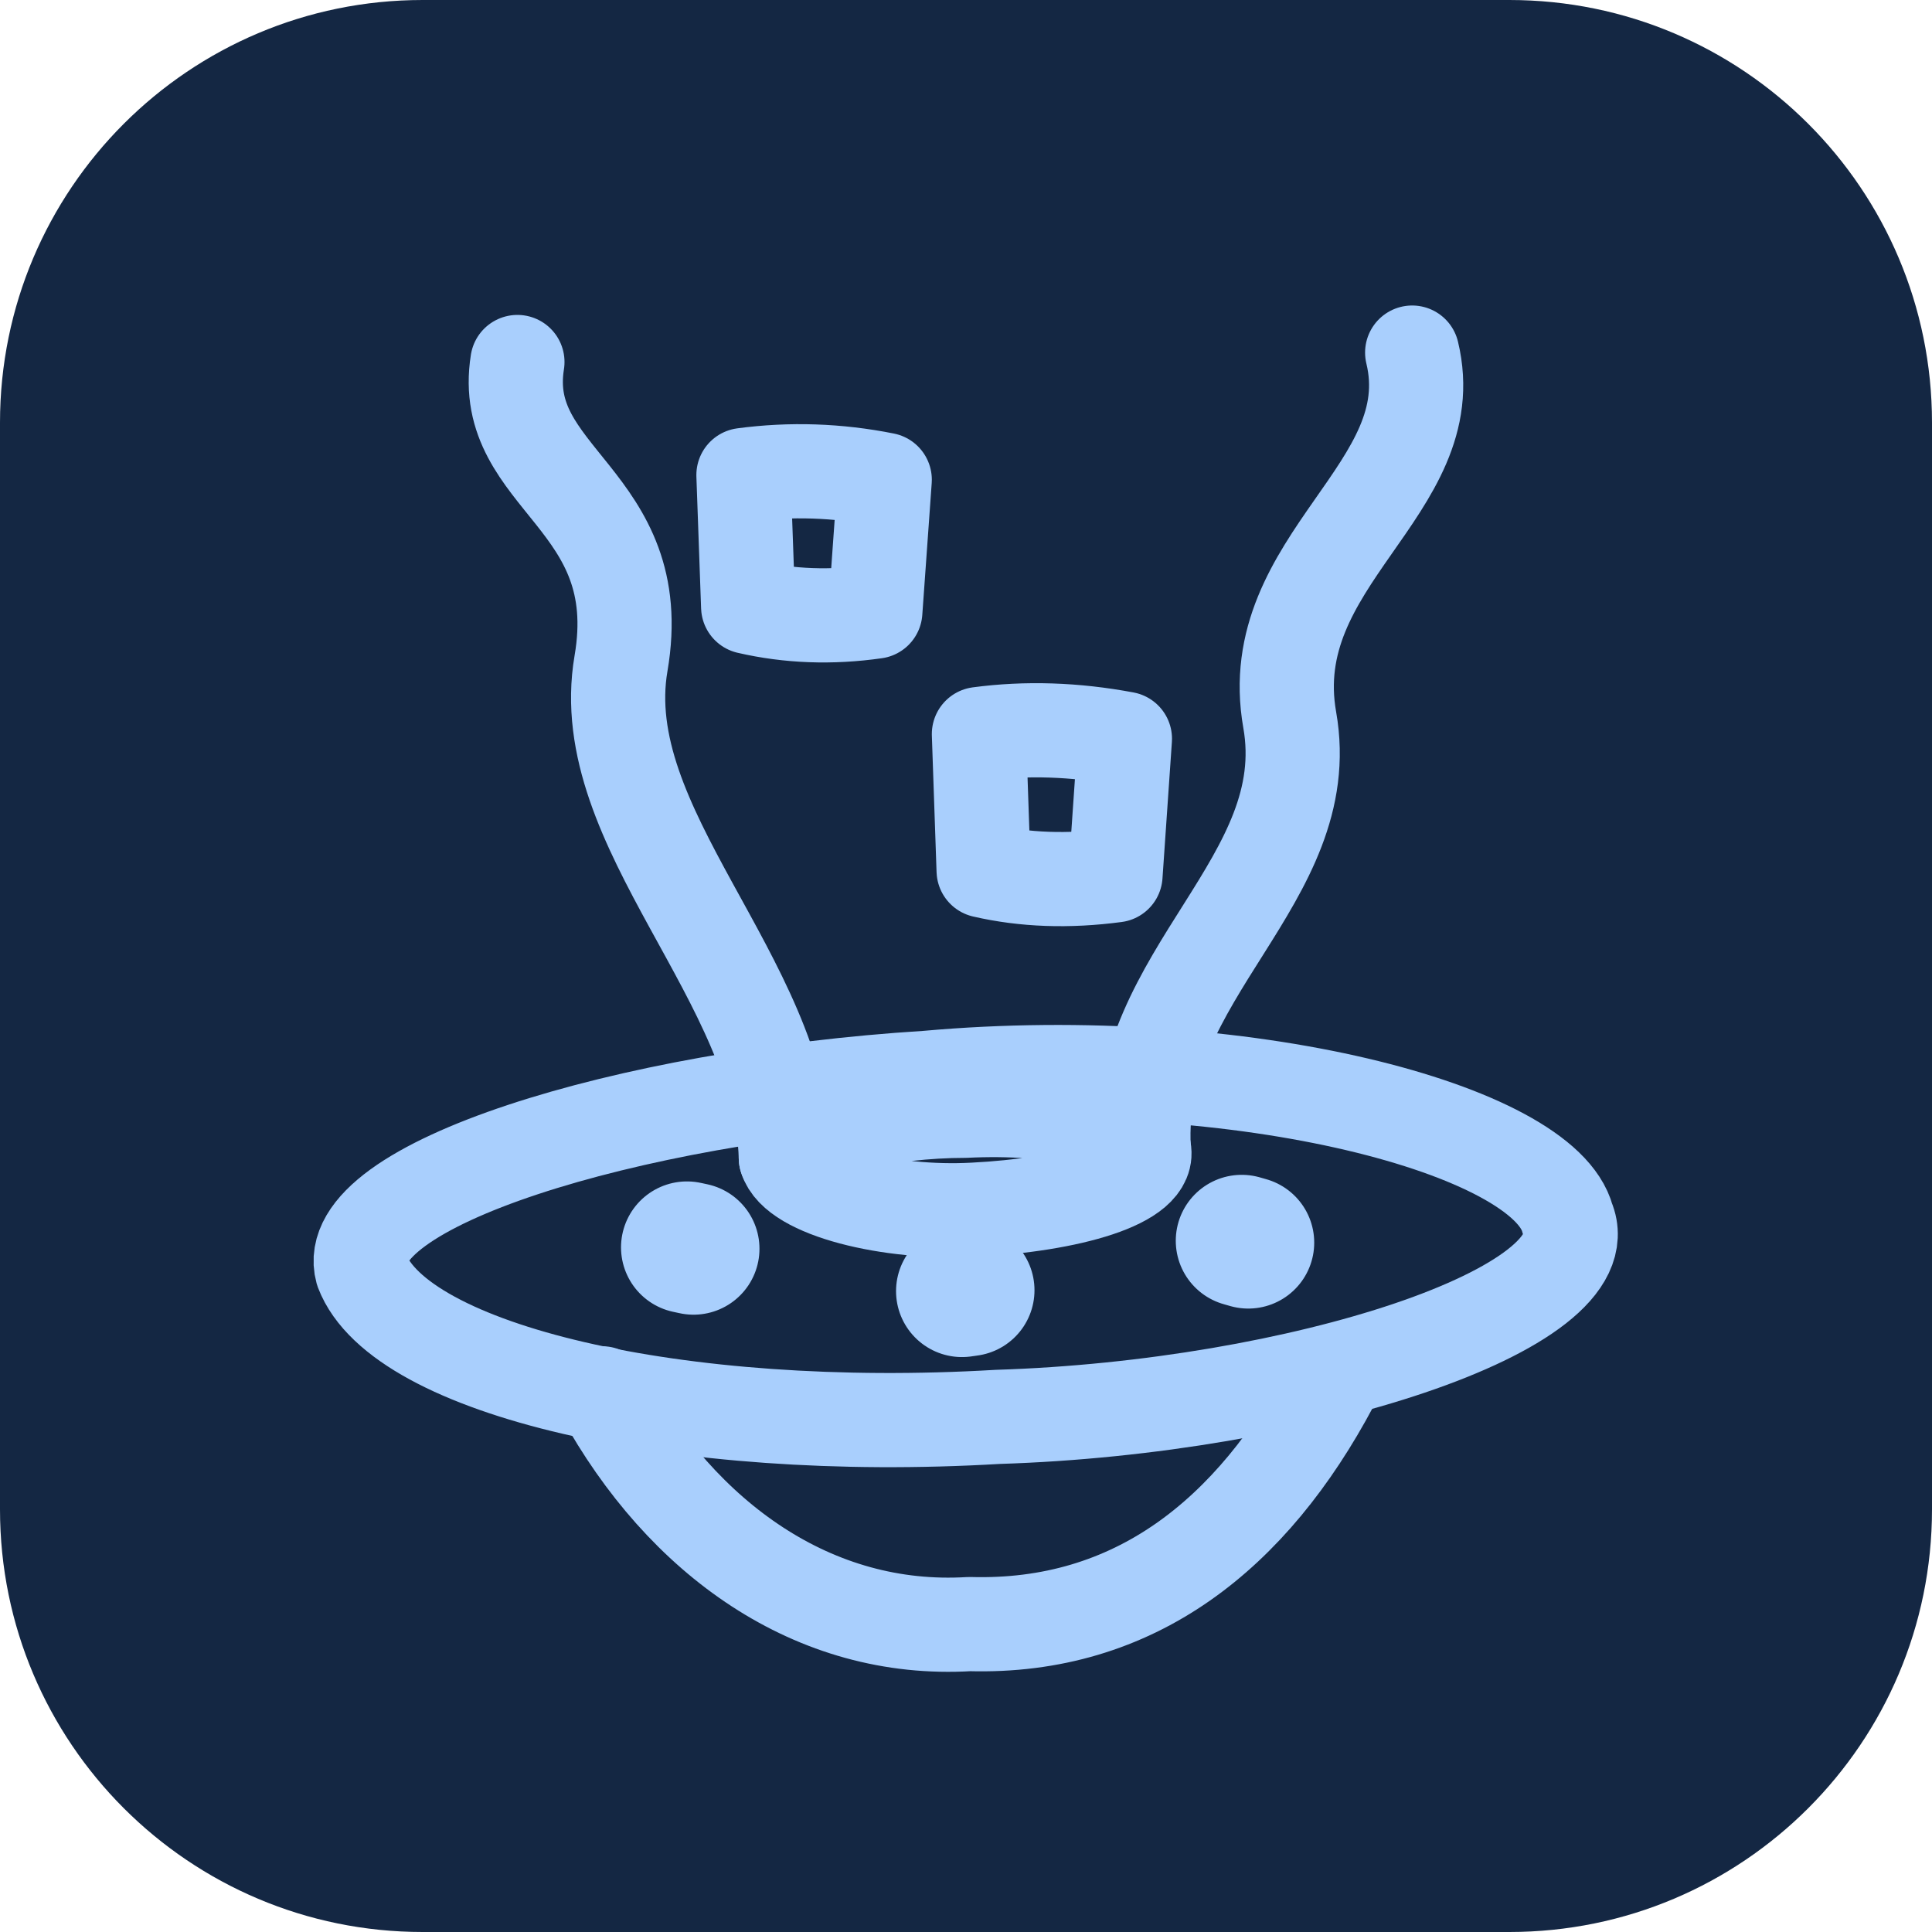
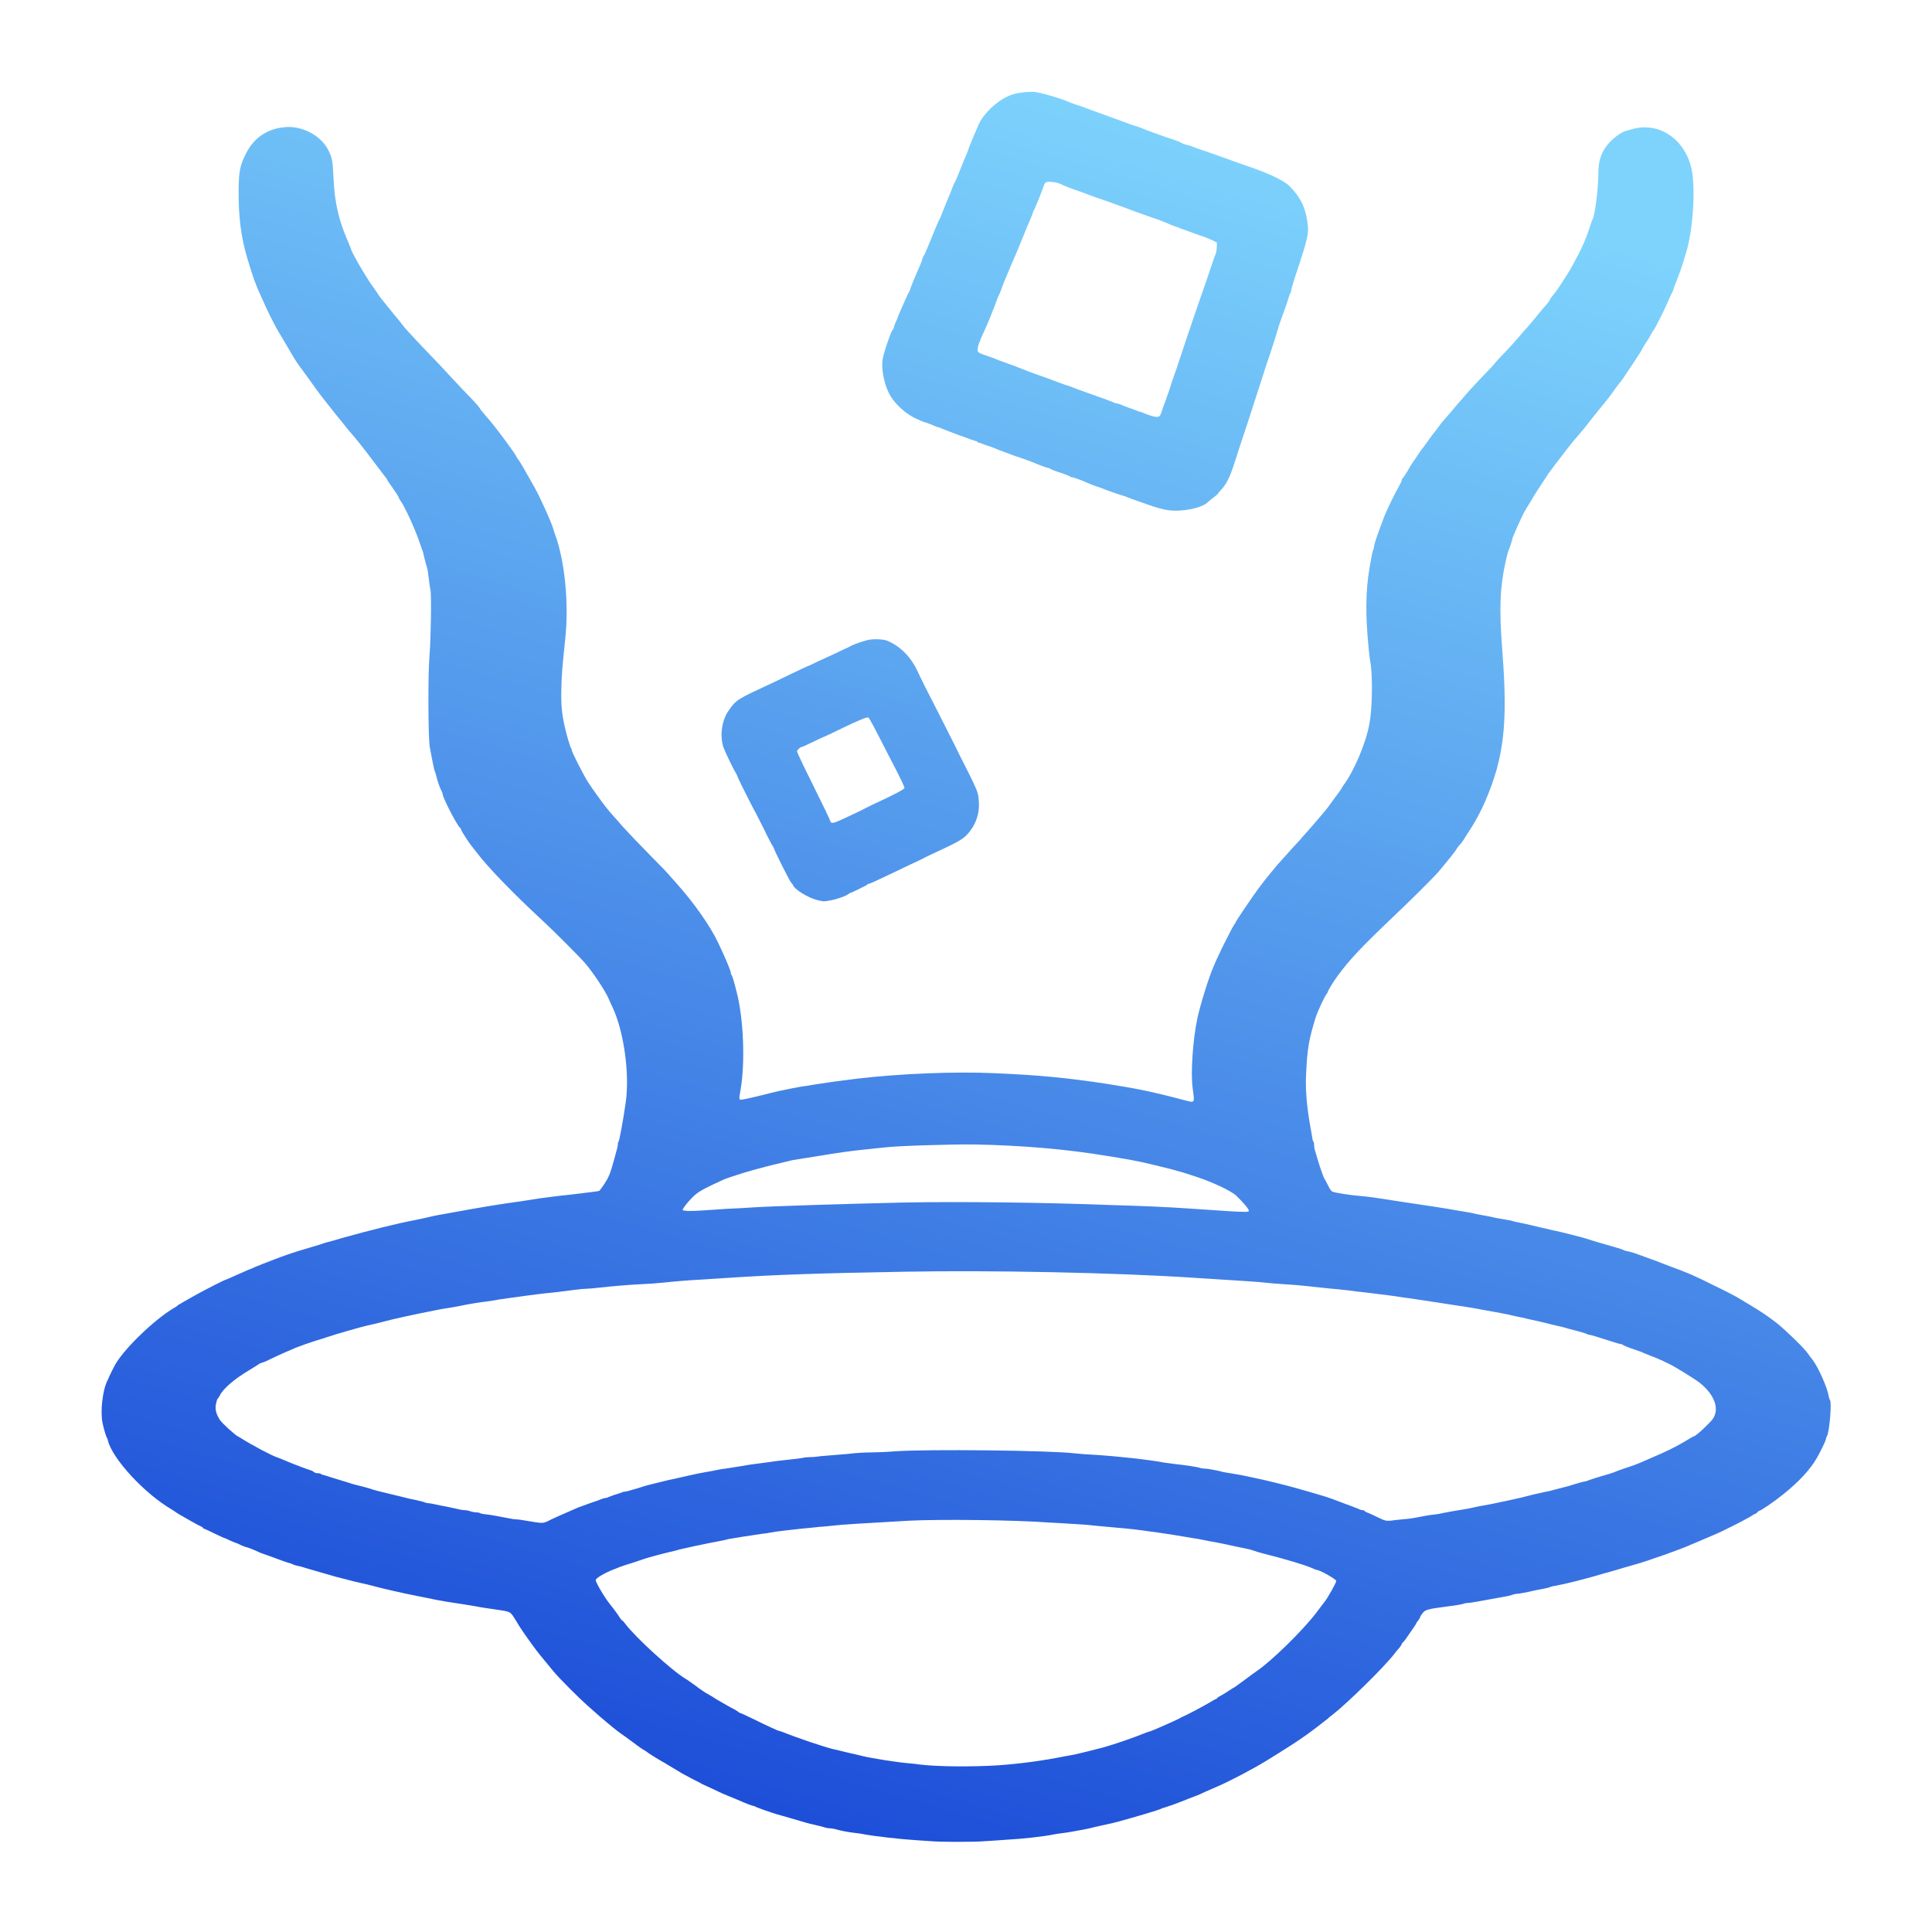
- <svg xmlns="http://www.w3.org/2000/svg" viewBox="0 0 32 32">
-   <rect width="32" height="32" rx="7" fill="#142743" />
-   <g transform="translate(3.5 3.5) scale(0.78)" fill="none" stroke="#a9cffd" stroke-width="2" stroke-linecap="round" stroke-linejoin="round">
-     <path d="M12.2 20.1C12.1 16.3 8.1 13.1 8.7 9.6S6.1 5.7 6.5 3.2M19.8 19.9C19.6 16.2 23.5 14.2 22.9 10.8S26.2 5.9 25.5 3" />
-     <path d="M11.3 5.6Q12.8 5.4 14.3 5.7L14.1 8.5Q12.7 8.7 11.4 8.4ZM16.3 11.1Q17.8 10.9 19.4 11.2L19.2 14.1Q17.7 14.3 16.4 14Z" />
-     <path d="M3.2 22.5C2.7 20.7 8.8 18.8 15.2 18.4C21.9 17.8 28.3 19.5 28.8 21.4C29.6 23.3 23.1 25.4 16.7 25.6C9.9 26 4 24.6 3.2 22.5Z" />
-     <path d="M8.3 25.1C10 28.2 12.8 30.2 16.1 30C19.6 30.1 22.1 28.1 23.8 24.9" />
-     <path d="M12.2 20.1C12.4 19.5 14.4 19.1 16 19.1C18 19 19.5 19.4 19.8 19.9C20 20.6 18.2 21.1 16.2 21.2C14.4 21.3 12.4 20.8 12.2 20.1Z" />
-     <path d="m10.1 22 .14 .03m5.7 .9 .14-.02m5.8-1.05 .14 .04" stroke-width="2.8" />
-   </g>
+ <svg xmlns="http://www.w3.org/2000/svg" viewBox="208 209 838 838" width="512" height="512">
+   <defs>
+     <linearGradient id="g" gradientUnits="userSpaceOnUse" x1="520" y1="992" x2="733" y2="264">
+       <stop offset="0" stop-color="#1d4ed8" />
+       <stop offset="1" stop-color="#7dd3fc" />
+     </linearGradient>
+   </defs>
+   <path fill="url(#g)" fill-rule="evenodd" d="M611.7 1007.6C610.3 1007.5 607.6 1007.3 605.7 1007.2C599.1 1006.8 587.3 1005.5 582.7 1004.6C581.7 1004.4 579.9 1004.1 578.6 1004.0C575.9 1003.7 571.8 1002.9 570.0 1002.3C569.4 1002.2 568.4 1002.0 567.8 1002.0C567.2 1002.0 566.1 1001.8 565.3 1001.5C564.5 1001.3 562.7 1000.8 561.3 1000.5C558.6 999.9 557.9 999.7 550.8 997.6C548.3 996.9 545.7 996.1 545.2 996.0C543.3 995.5 535.6 992.8 535.4 992.5C535.3 992.4 535.0 992.3 534.8 992.3C534.4 992.3 531.9 991.4 527.8 989.6C527.5 989.5 525.7 988.7 523.9 988.0C522.1 987.2 520.3 986.5 520.0 986.3C519.7 986.2 518.0 985.3 516.2 984.5C514.3 983.7 512.6 982.8 512.3 982.7C512.1 982.5 510.3 981.6 508.3 980.6C506.4 979.6 504.5 978.6 504.0 978.3C503.5 978.0 500.2 976.0 496.5 973.8C492.8 971.7 489.3 969.5 488.6 968.9C488.0 968.4 487.3 968.0 487.2 968.0C487.0 968.0 483.5 965.5 479.4 962.4C478.2 961.6 476.6 960.4 475.9 959.9C474.3 958.7 467.7 953.2 466.0 951.6C465.3 951.0 463.8 949.6 462.5 948.5C459.1 945.5 451.0 937.4 448.2 934.1C442.4 927.1 441.5 926.0 439.8 923.7C435.7 918.1 433.7 915.2 431.7 911.8C429.2 907.8 429.8 908.1 422.2 907.0C419.4 906.6 416.0 906.1 414.7 905.8C411.9 905.3 408.1 904.7 401.5 903.7C399.1 903.3 395.4 902.6 393.2 902.1C391.0 901.7 386.8 900.8 383.8 900.2C380.9 899.6 376.3 898.5 373.7 897.9C371.0 897.2 368.2 896.5 367.5 896.3C366.8 896.2 364.2 895.5 361.8 895.0C359.4 894.4 355.9 893.5 354.0 893.0C350.4 892.0 350.1 891.9 345.3 890.5C343.8 890.1 341.6 889.4 340.5 889.1C339.4 888.7 337.9 888.3 337.2 888.2C336.5 888.1 335.7 887.8 335.4 887.7C335.1 887.5 334.1 887.1 333.2 886.9C332.2 886.6 329.6 885.7 327.3 884.8C325.0 884.0 322.6 883.1 322.0 882.9C321.4 882.7 320.5 882.4 320.0 882.1C318.8 881.5 315.1 880.0 314.6 880.0C314.4 880.0 313.4 879.6 312.5 879.2C311.6 878.7 310.7 878.3 310.5 878.3C310.4 878.3 309.1 877.8 307.8 877.2C306.4 876.5 305.2 876.0 305.0 876.0C304.9 876.0 303.0 875.1 300.7 874.0C298.5 872.9 296.5 872.0 296.4 872.0C296.2 872.0 296.0 871.9 296.0 871.7C296.0 871.5 295.7 871.3 295.4 871.2C294.5 870.9 288.0 867.2 285.3 865.6C284.1 864.8 282.9 864.0 282.6 863.8C270.7 856.9 256.7 841.7 254.8 833.8C254.7 833.3 254.5 832.7 254.3 832.5C254.0 832.0 253.1 829.1 252.5 826.3C251.4 821.3 252.5 811.9 254.6 807.8C254.8 807.4 255.2 806.6 255.5 805.8C256.1 804.5 257.1 802.5 257.8 801.2C261.6 794.2 275.0 781.3 283.5 776.3C284.3 775.9 284.9 775.4 285.0 775.3C285.1 775.1 285.8 774.7 286.6 774.3C287.3 773.8 290.1 772.3 292.7 770.8C297.2 768.3 305.6 764.0 306.1 764.0C306.2 764.0 307.6 763.4 309.1 762.7C310.7 762.0 312.9 761.0 314.1 760.5C315.2 760.0 316.6 759.4 317.2 759.2C318.1 758.7 325.2 755.9 329.8 754.2C331.1 753.7 334.6 752.5 337.5 751.6C340.4 750.7 344.5 749.5 346.5 748.9C348.5 748.2 350.5 747.6 350.8 747.6C351.2 747.5 353.7 746.8 356.3 746.0C368.6 742.6 379.2 739.9 388.0 738.2C390.1 737.8 392.8 737.2 394.0 736.9C395.3 736.6 397.1 736.2 398.2 736.0C399.3 735.8 401.8 735.4 403.8 735.0C416.9 732.6 424.1 731.4 434.3 730.0C435.5 729.8 439.0 729.3 442.0 728.8C445.0 728.4 450.9 727.6 455.2 727.2C464.3 726.1 467.7 725.7 468.0 725.5C468.1 725.4 469.1 724.1 470.1 722.6C472.0 719.7 472.7 718.1 474.3 712.2C474.5 711.4 475.0 709.8 475.3 708.5C475.7 707.3 476.0 705.8 476.0 705.3C476.0 704.8 476.1 704.3 476.3 704.2C476.6 704.0 478.3 695.0 479.4 687.2C481.2 674.9 478.6 656.2 473.6 645.7C473.0 644.5 472.3 642.9 472.0 642.2C470.8 639.2 465.2 630.7 461.8 626.8C459.1 623.7 447.8 612.4 442.8 607.8C430.7 596.6 419.7 585.3 414.8 578.8C413.7 577.4 412.7 576.1 412.6 576.0C412.1 575.6 408.0 569.3 408.0 568.9C408.0 568.6 407.8 568.2 407.5 568.0C406.2 567.0 400.0 554.9 400.0 553.5C400.0 553.2 399.8 552.5 399.5 552.1C398.8 550.7 397.7 547.7 397.3 545.8C397.1 544.9 396.8 543.9 396.6 543.6C396.3 543.0 395.3 537.9 394.4 533.0C393.7 528.7 393.6 501.0 394.3 493.2C394.9 486.2 395.2 466.8 394.7 464.9C394.5 464.1 394.2 461.9 394.0 460.1C393.8 458.3 393.5 456.4 393.4 455.8C392.7 453.6 392.1 451.1 391.8 449.9C391.7 449.2 391.5 448.3 391.3 448.0C391.2 447.7 390.6 446.1 390.0 444.3C388.0 438.3 383.4 428.4 381.6 426.0C381.3 425.6 381.0 425.1 381.0 424.9C381.0 424.6 379.8 422.7 377.1 418.9C376.5 418.1 376.0 417.3 376.0 417.2C376.0 417.0 375.4 416.2 374.6 415.2C373.9 414.3 371.8 411.5 369.9 409.0C366.2 404.0 362.0 398.8 360.4 397.0C359.8 396.4 358.7 395.0 357.9 394.0C357.1 393.0 356.4 392.1 356.3 392.0C356.1 391.8 350.3 384.6 347.6 381.1C346.5 379.7 344.1 376.4 342.2 373.7C340.3 371.0 338.2 368.2 337.6 367.4C337.0 366.6 336.1 365.2 335.6 364.4C334.9 363.1 329.6 354.2 328.7 352.7C327.7 351.1 324.8 345.4 323.6 342.8C322.9 341.2 321.8 338.8 321.2 337.5C319.1 333.1 317.5 328.6 315.2 320.8C312.5 311.6 311.4 302.8 311.5 291.2C311.6 283.2 312.1 280.7 314.8 275.4C318.3 268.5 324.3 264.6 332.3 264.1C339.7 263.7 347.7 268.2 350.6 274.5C352.1 277.6 352.3 278.7 352.7 287.0C353.2 296.9 354.9 304.4 358.7 313.2C359.6 315.2 360.3 317.1 360.3 317.2C360.3 317.7 362.5 321.7 364.9 325.8C368.2 331.2 368.2 331.2 370.2 334.0C371.1 335.3 372.1 336.7 372.3 337.1C372.8 337.9 374.4 339.8 379.0 345.5C380.4 347.1 381.9 349.0 382.4 349.7C382.9 350.3 383.7 351.4 384.3 352.0C386.0 353.9 391.7 360.0 393.0 361.3C396.5 364.9 400.1 368.7 404.5 373.5C407.2 376.4 410.8 380.2 412.5 381.9C414.1 383.6 415.7 385.4 416.0 385.9C416.2 386.4 417.5 388.0 418.8 389.5C420.8 391.7 423.6 395.2 427.7 400.8C429.7 403.5 432.0 406.8 432.0 407.1C432.0 407.2 432.4 407.9 433.0 408.6C433.8 409.7 434.8 411.4 439.8 420.3C442.1 424.3 447.4 436.0 448.0 438.5C448.2 439.1 448.5 440.2 448.8 440.9C453.0 452.4 454.8 470.8 453.2 485.8C451.9 498.6 451.6 501.4 451.5 507.5C451.3 514.0 451.6 518.1 452.9 524.0C453.6 527.2 455.3 533.1 455.7 533.5C455.9 533.7 456.0 534.1 456.0 534.4C456.0 535.1 461.0 545.0 462.9 548.0C464.1 550.0 469.8 557.9 471.3 559.7C472.3 560.9 474.4 563.4 475.0 564.0C475.3 564.3 476.6 565.7 477.8 567.2C481.0 570.7 484.5 574.4 490.8 580.8C493.8 583.8 497.1 587.2 498.2 588.5C499.3 589.7 500.7 591.4 501.4 592.1C509.0 600.6 515.9 610.4 519.4 617.7C522.7 624.6 525.0 630.1 525.0 631.0C525.0 631.3 525.1 631.7 525.3 631.9C525.6 632.1 526.3 634.4 527.5 639.2C530.5 650.5 531.3 669.8 529.2 681.8C528.5 685.8 528.5 686.0 529.5 686.0C530.3 686.0 536.8 684.5 542.2 683.1C546.1 682.1 554.9 680.3 557.8 680.0C558.9 679.8 560.8 679.5 562.0 679.3C566.7 678.6 570.6 678.0 573.3 677.7C574.9 677.5 578.0 677.1 580.3 676.8C598.5 674.7 622.0 673.7 639.5 674.5C658.3 675.3 670.8 676.5 687.3 679.0C700.8 681.1 707.4 682.4 722.1 686.3C726.4 687.4 726.2 687.6 725.3 680.9C724.4 674.4 725.4 659.7 727.4 650.5C728.6 644.9 732.4 632.6 734.4 628.2C735.1 626.5 735.9 624.6 736.3 623.9C737.5 621.1 742.7 610.9 743.3 610.1C743.7 609.6 744.0 609.1 744.0 609.0C744.0 608.6 750.7 598.7 753.9 594.3C756.3 591.1 757.3 589.8 761.9 584.3C763.5 582.5 767.2 578.4 768.9 576.5C769.4 576.0 770.6 574.7 771.5 573.7C772.4 572.7 773.6 571.2 774.3 570.5C776.6 568.0 783.5 559.9 783.8 559.4C784.0 559.1 785.5 557.1 787.1 554.9C788.7 552.8 790.0 550.9 790.0 550.8C790.0 550.7 790.3 550.1 790.8 549.5C795.3 543.5 800.6 531.0 802.0 522.8C803.3 516.1 803.4 501.7 802.4 496.2C802.2 495.2 801.9 492.8 801.7 490.7C800.2 476.0 800.3 465.7 802.0 455.5C802.6 451.8 803.3 448.4 803.5 447.8C803.8 447.2 804.0 446.5 804.0 446.1C804.0 445.0 805.5 440.7 808.7 432.3C809.8 429.7 813.1 422.8 814.7 420.1C815.4 418.9 816.0 417.6 816.0 417.3C816.0 417.0 816.2 416.6 816.5 416.3C816.8 416.1 817.6 414.8 818.4 413.5C819.1 412.2 820.2 410.4 820.8 409.5C821.5 408.6 822.6 407.0 823.2 406.0C823.9 405.0 824.6 404.0 824.7 403.8C824.9 403.7 826.0 402.2 827.2 400.5C828.4 398.8 829.8 396.9 830.4 396.2C831.0 395.4 831.9 394.3 832.3 393.7C832.7 393.0 834.2 391.3 835.5 389.8C836.8 388.4 838.4 386.5 839.0 385.7C839.6 385.0 840.5 383.9 841.0 383.4C841.4 382.9 843.2 380.9 844.8 379.0C846.5 377.1 849.7 373.7 851.9 371.4C854.2 369.1 856.0 367.1 856.0 367.0C856.0 367.0 857.0 365.8 858.2 364.5C862.4 360.2 866.9 355.2 868.2 353.5C869.0 352.6 870.1 351.3 870.7 350.7C871.3 350.0 872.3 348.8 873.0 348.0C874.7 345.9 877.3 342.7 878.7 341.2C879.3 340.5 880.0 339.6 880.2 339.1C880.4 338.6 881.2 337.5 881.9 336.7C883.5 334.8 887.0 329.4 889.2 325.7C894.0 317.1 895.7 313.3 897.8 306.8C898.2 305.6 898.6 304.3 898.8 304.1C899.8 302.4 901.3 290.5 901.3 283.9C901.3 277.0 903.7 272.3 909.1 268.1C911.4 266.4 912.2 266.0 916.0 265.0C927.6 261.7 938.9 269.4 941.7 282.3C943.6 290.9 942.2 310.3 939.1 319.3C938.9 320.2 938.4 321.5 938.2 322.3C937.4 325.1 935.9 329.1 935.0 331.4C934.4 332.7 934.0 333.9 934.0 334.1C934.0 334.3 933.7 335.0 933.4 335.7C933.0 336.3 932.1 338.3 931.3 340.2C929.7 343.9 925.8 351.6 925.2 352.3C924.9 352.6 924.4 353.4 924.0 354.2C923.7 354.9 922.7 356.6 921.8 357.8C921.0 359.1 920.2 360.5 920.0 360.9C919.8 361.4 918.9 362.8 918.0 364.1C917.2 365.4 915.4 368.1 914.1 370.0C912.9 371.9 911.3 374.2 910.5 375.1C909.8 376.0 908.8 377.3 908.3 378.0C907.0 380.0 904.9 382.7 901.4 386.9C899.6 389.1 897.6 391.7 896.8 392.7C896.1 393.7 894.2 395.9 892.7 397.7C891.1 399.5 888.8 402.3 887.6 403.9C884.0 408.5 880.2 413.6 879.5 414.6C875.9 420.0 873.5 423.7 871.8 426.7C870.6 428.6 869.4 430.6 869.1 431.2C868.3 432.5 864.0 442.1 864.0 442.6C864.0 443.0 862.8 446.8 862.3 447.8C862.1 448.2 861.6 450.2 861.1 452.3C858.6 463.8 858.2 472.6 859.6 491.0C862.1 522.9 860.4 537.6 852.1 556.8C850.7 560.1 848.2 564.8 846.5 567.5C845.9 568.4 844.7 570.3 843.8 571.7C843.0 573.1 841.8 574.8 841.2 575.4C840.6 576.0 840.0 576.8 839.8 577.2C839.5 578.0 835.9 582.4 831.9 587.2C829.4 590.0 820.1 599.3 811.0 607.9C798.0 620.3 793.2 625.5 788.4 632.0C786.6 634.4 784.4 638.0 784.1 638.8C784.0 639.2 783.7 639.8 783.4 640.2C782.6 641.0 779.5 647.8 778.8 649.9C775.7 659.8 775.0 663.9 774.5 675.3C774.2 681.6 774.8 689.2 776.5 698.5C776.8 700.0 777.1 701.8 777.2 702.6C777.3 703.4 777.5 704.1 777.7 704.2C777.9 704.3 778.0 705.0 778.0 705.7C778.0 706.4 778.2 707.6 778.5 708.4C778.7 709.2 779.2 710.7 779.5 711.8C780.5 715.2 782.1 719.8 782.5 720.3C782.7 720.6 783.4 721.9 784.0 723.1C784.6 724.4 785.4 725.6 785.8 725.8C786.5 726.3 794.1 727.5 798.5 727.8C802.1 728.1 804.0 728.4 818.8 730.7C829.3 732.2 831.9 732.7 835.8 733.3C837.9 733.7 841.0 734.2 842.8 734.5C844.7 734.8 847.0 735.2 848.0 735.5C849.0 735.7 850.9 736.1 852.2 736.3C853.4 736.5 855.4 736.9 856.5 737.2C857.6 737.4 859.6 737.8 861.0 738.0C862.4 738.2 863.9 738.5 864.3 738.7C864.8 738.8 866.7 739.3 868.5 739.6C870.3 740.0 873.8 740.8 876.2 741.4C878.6 741.9 881.1 742.5 881.8 742.7C883.9 743.0 895.4 746.0 896.2 746.3C896.9 746.6 906.0 749.3 909.3 750.2C910.5 750.5 911.8 751.0 912.2 751.2C912.5 751.4 913.5 751.7 914.3 751.8C915.2 752.0 917.0 752.5 918.5 753.1C920.0 753.6 922.4 754.5 924.0 755.1C925.6 755.6 927.3 756.3 927.8 756.5C928.4 756.7 930.3 757.5 932.2 758.2C940.4 761.2 942.5 762.1 951.5 766.6C956.1 768.8 960.9 771.3 962.2 772.1C963.5 772.9 965.9 774.3 967.5 775.3C972.0 778.0 974.8 779.9 978.7 782.9C982.8 786.2 990.6 793.8 992.1 796.0C992.6 796.8 993.6 798.1 994.2 798.8C996.6 801.9 1000.6 810.8 1001.2 814.6C1001.3 815.4 1001.6 816.1 1001.7 816.2C1002.6 816.8 1001.6 829.4 1000.5 831.8C1000.2 832.3 1000.0 832.9 1000.0 833.2C1000.0 833.7 997.6 838.8 996.1 841.3C993.2 846.4 988.4 851.6 981.3 857.3C977.3 860.5 971.7 864.3 971.1 864.3C970.9 864.3 970.5 864.6 970.2 865.0C969.8 865.4 969.4 865.7 969.2 865.7C969.0 865.7 968.6 865.8 968.4 866.1C968.0 866.5 961.3 870.1 958.3 871.5C957.3 872.0 956.0 872.6 955.3 873.0C954.7 873.3 951.6 874.7 948.5 876.0C945.4 877.3 942.2 878.7 941.4 879.0C937.6 880.8 922.6 886.1 917.5 887.5C916.4 887.8 914.1 888.5 912.3 889.0C909.1 890.0 907.2 890.5 905.5 891.0C904.9 891.1 902.6 891.8 900.2 892.5C894.2 894.2 888.6 895.6 885.7 896.2C881.1 897.1 880.5 897.2 880.1 897.5C879.9 897.6 878.5 897.9 877.1 898.2C875.7 898.4 872.9 899.0 870.8 899.5C868.8 899.9 866.7 900.3 866.2 900.3C865.6 900.3 864.6 900.5 863.8 900.8C863.1 901.1 861.0 901.5 859.2 901.8C856.0 902.4 854.6 902.6 848.1 903.8C846.6 904.1 844.9 904.3 844.4 904.3C843.9 904.3 843.0 904.5 842.5 904.7C841.5 905.0 839.7 905.3 834.3 906.0C827.3 906.9 826.0 907.3 825.0 908.8C824.4 909.5 824.0 910.2 824.0 910.4C824.0 910.6 823.6 911.2 823.2 911.8C822.7 912.4 822.3 913.0 822.3 913.1C822.3 913.2 821.8 914.1 821.2 914.9C820.6 915.8 819.5 917.4 818.7 918.5C818.0 919.6 817.1 920.8 816.7 921.2C816.3 921.5 816.0 921.9 816.0 922.1C816.0 922.3 815.5 923.0 815.0 923.7C814.4 924.3 813.5 925.4 813.0 926.1C808.6 931.9 792.6 947.6 785.7 953.0C784.8 953.6 784.1 954.3 784.0 954.4C783.7 954.7 777.2 959.7 774.8 961.4C770.6 964.4 766.4 967.1 757.0 972.9C751.6 976.2 741.2 981.7 736.0 983.9C733.9 984.8 731.4 985.9 730.5 986.3C727.8 987.6 727.0 987.9 724.0 989.0C722.4 989.6 720.7 990.3 720.2 990.5C718.0 991.4 714.5 992.6 713.2 993.0C712.6 993.1 711.8 993.4 711.5 993.6C710.6 994.1 700.8 997.0 693.5 999.0C690.9 999.7 690.1 999.9 686.3 1000.7C685.3 1000.9 683.7 1001.3 682.7 1001.5C681.7 1001.8 679.9 1002.2 678.8 1002.4C677.7 1002.6 675.8 1003.0 674.5 1003.2C673.2 1003.5 671.0 1003.8 669.7 1004.0C668.3 1004.2 666.4 1004.4 665.5 1004.6C660.8 1005.6 651.6 1006.6 644.2 1007.0C641.4 1007.2 637.4 1007.5 635.3 1007.6C630.9 1008.0 615.3 1008.0 611.7 1007.6ZM641.0 974.7C650.6 974.0 660.4 972.7 669.8 970.8C671.3 970.5 673.3 970.2 674.2 970.0C675.7 969.7 681.7 968.2 686.7 966.9C691.3 965.6 699.5 962.8 704.4 960.8C705.5 960.4 706.5 960.0 706.7 960.0C707.2 960.0 718.3 955.1 719.7 954.3C719.9 954.1 720.5 953.8 721.0 953.6C722.0 953.2 722.4 953.0 726.8 950.7C728.7 949.7 731.2 948.3 732.6 947.5C733.9 946.7 735.1 946.0 735.3 946.0C735.5 946.0 735.8 945.8 735.9 945.6C736.0 945.3 736.8 944.9 737.5 944.5C738.2 944.1 739.8 943.2 740.9 942.4C742.1 941.6 743.1 941.0 743.2 941.0C743.3 941.0 744.8 939.9 746.6 938.6C751.6 934.9 751.8 934.7 753.0 933.9C759.5 929.5 772.7 916.6 778.8 908.7C780.4 906.6 782.1 904.3 782.6 903.7C784.0 901.9 787.7 895.3 787.6 894.7C787.4 893.9 780.5 890.0 779.3 890.0C779.1 890.0 778.2 889.7 777.2 889.2C774.1 887.8 764.6 885.0 755.8 882.8C754.0 882.3 752.2 881.8 751.8 881.6C750.8 881.2 748.7 880.7 746.0 880.2C744.6 879.9 742.5 879.5 741.3 879.2C740.1 878.9 737.5 878.4 735.5 878.0C733.5 877.7 731.1 877.2 730.2 877.0C729.2 876.8 727.2 876.4 725.7 876.2C718.8 875.0 714.2 874.3 710.7 873.8C708.6 873.5 705.3 873.1 703.4 872.8C701.5 872.5 698.4 872.2 696.5 872.0C686.9 871.1 681.7 870.7 680.7 870.5C680.0 870.4 676.8 870.2 673.5 870.0C670.2 869.8 665.6 869.5 663.2 869.4C648.6 868.3 616.2 867.9 602.2 868.6C580.7 869.8 573.2 870.3 569.7 870.7C567.9 870.9 565.0 871.2 563.2 871.3C561.3 871.5 557.7 871.9 555.2 872.1C552.6 872.4 549.1 872.8 547.3 873.0C545.6 873.2 543.4 873.5 542.4 873.7C541.5 873.9 539.7 874.2 538.4 874.3C534.0 874.9 524.8 876.4 523.8 876.6C523.3 876.8 521.0 877.3 518.8 877.7C516.6 878.1 513.5 878.7 511.8 879.1C510.2 879.4 507.9 879.9 506.7 880.2C505.5 880.4 503.7 880.9 502.7 881.1C501.7 881.4 499.9 881.9 498.8 882.1C495.7 882.8 489.0 884.6 487.0 885.3C486.0 885.7 483.4 886.5 481.3 887.2C479.2 887.8 477.1 888.6 476.5 888.8C475.9 889.1 474.8 889.5 474.0 889.8C470.2 891.3 466.5 893.5 466.4 894.3C466.3 895.3 470.2 901.9 472.7 905.0C474.1 906.7 476.1 909.4 477.0 910.9C477.4 911.5 477.9 912.0 478.0 912.0C478.2 912.0 478.7 912.6 479.2 913.3C483.5 919.1 499.5 933.7 505.4 937.2C505.7 937.3 507.6 938.7 509.6 940.1C511.5 941.6 513.8 943.1 514.7 943.6C515.5 944.0 517.6 945.3 519.3 946.4C521.1 947.4 523.7 948.9 525.1 949.7C526.6 950.4 528.0 951.3 528.2 951.5C528.5 951.8 528.9 952.0 529.0 952.0C529.2 952.0 531.5 953.0 534.1 954.3C541.0 957.7 545.4 959.7 545.7 959.7C545.9 959.7 546.7 960.0 547.6 960.3C553.5 962.7 565.9 966.9 569.5 967.7C570.2 967.8 572.1 968.3 573.7 968.7C575.2 969.1 577.2 969.5 578.0 969.7C578.8 969.9 580.7 970.3 582.2 970.7C586.4 971.7 597.1 973.4 602.0 973.8C603.4 973.9 605.8 974.2 607.3 974.4C614.7 975.3 630.1 975.4 641.0 974.7ZM447.2 868.0C449.2 867.1 452.2 865.7 453.9 865.0C455.7 864.2 457.8 863.3 458.7 862.9C459.5 862.6 462.0 861.7 464.2 860.9C466.4 860.2 468.6 859.4 469.2 859.1C469.8 858.9 470.6 858.7 470.9 858.7C471.2 858.7 471.7 858.5 471.8 858.4C472.0 858.3 473.1 857.9 474.2 857.5C475.3 857.2 476.7 856.7 477.3 856.5C477.9 856.2 478.6 856.0 479.0 856.0C479.4 856.0 480.4 855.8 481.2 855.5C482.1 855.2 483.7 854.8 484.7 854.5C485.7 854.2 486.9 853.8 487.5 853.6C488.1 853.4 489.8 853.0 491.3 852.6C492.9 852.2 494.9 851.7 495.8 851.5C496.8 851.2 498.7 850.8 500.2 850.5C501.6 850.2 504.6 849.5 506.8 849.0C509.0 848.5 512.3 847.8 514.2 847.5C516.0 847.2 518.2 846.8 519.0 846.6C519.8 846.4 521.5 846.1 522.7 846.0C523.9 845.8 527.0 845.3 529.7 844.9C532.3 844.4 535.9 843.9 537.7 843.7C539.4 843.5 542.3 843.1 544.2 842.8C546.0 842.6 549.1 842.2 551.2 842.0C553.2 841.8 555.6 841.5 556.4 841.3C557.3 841.1 558.9 841.0 559.9 841.0C561.0 841.0 562.8 840.8 564.0 840.6C565.2 840.5 568.5 840.2 571.3 840.0C574.2 839.8 577.6 839.5 578.8 839.3C580.1 839.2 583.0 839.0 585.2 839.0C587.5 839.0 592.5 838.8 596.4 838.5C609.9 837.5 663.9 838.1 674.3 839.4C676.1 839.6 679.8 839.9 682.5 840.0C692.3 840.6 706.2 842.1 713.0 843.4C714.0 843.5 716.0 843.8 717.5 844.0C722.1 844.5 727.5 845.3 728.5 845.7C729.0 845.9 730.0 846.0 730.6 846.0C731.8 846.0 737.1 847.0 738.6 847.5C739.0 847.6 740.3 847.8 741.6 848.0C742.8 848.2 744.7 848.5 745.7 848.7C746.7 848.9 749.3 849.4 751.5 849.9C756.5 850.9 765.4 853.1 770.0 854.4C783.6 858.3 783.2 858.1 790.7 861.0C791.7 861.4 793.4 862.0 794.5 862.4C795.5 862.8 796.8 863.3 797.3 863.5C797.8 863.8 798.5 864.0 798.9 864.0C799.3 864.0 799.8 864.2 800.0 864.5C800.2 864.7 800.7 865.0 801.2 865.1C801.6 865.3 803.6 866.1 805.5 867.1C808.9 868.7 809.1 868.7 811.1 868.6C812.2 868.4 814.6 868.2 816.4 868.0C818.1 867.9 820.4 867.6 821.4 867.4C825.3 866.6 828.9 866.0 830.3 865.9C831.2 865.8 832.7 865.6 833.7 865.3C836.3 864.8 840.1 864.1 842.8 863.7C844.1 863.5 845.8 863.2 846.5 863.0C848.1 862.6 850.7 862.1 854.2 861.5C855.6 861.2 857.8 860.8 859.0 860.5C860.2 860.3 862.3 859.8 863.7 859.5C866.5 858.9 868.7 858.4 873.7 857.1C875.6 856.7 877.8 856.2 878.7 856.0C879.5 855.9 881.4 855.4 882.8 855.0C884.3 854.6 886.0 854.2 886.7 854.0C887.3 853.9 889.0 853.4 890.5 852.9C892.0 852.4 893.7 852.0 894.3 851.8C895.0 851.7 895.8 851.5 896.2 851.4C896.8 851.1 901.4 849.6 906.0 848.3C907.2 847.9 908.5 847.5 908.8 847.3C909.6 847.0 911.9 846.1 913.9 845.5C915.5 845.0 918.5 843.9 920.5 843.0C921.3 842.7 923.4 841.7 925.3 840.9C930.9 838.5 934.2 836.9 938.5 834.4C940.6 833.1 942.5 832.0 942.7 832.0C943.5 832.0 949.3 826.6 950.9 824.5C953.9 820.2 951.8 814.1 945.4 808.9C943.3 807.2 934.5 801.8 932.0 800.6C931.4 800.3 930.0 799.7 929.1 799.2C928.1 798.8 926.0 797.8 924.3 797.2C922.6 796.5 920.7 795.8 920.2 795.5C919.2 795.1 918.8 795.0 914.5 793.5C913.2 793.0 912.0 792.5 911.9 792.3C911.7 792.1 911.3 792.0 911.0 792.0C910.7 792.0 907.7 791.1 904.3 790.0C901.0 788.9 897.9 788.0 897.6 788.0C897.2 788.0 896.5 787.8 896.1 787.5C895.6 787.3 893.6 786.7 891.7 786.2C889.7 785.7 887.7 785.2 887.2 785.0C886.6 784.8 885.4 784.5 884.5 784.3C883.6 784.1 882.0 783.7 881.0 783.5C880.0 783.2 877.4 782.6 875.3 782.1C873.2 781.7 871.0 781.1 870.3 781.0C869.7 780.8 868.3 780.5 867.2 780.3C866.1 780.1 864.4 779.7 863.5 779.5C862.6 779.2 859.2 778.6 856.0 778.0C852.8 777.4 849.1 776.8 847.8 776.5C846.6 776.3 844.4 775.9 843.0 775.7C841.6 775.5 838.6 775.1 836.3 774.7C834.0 774.3 829.0 773.6 825.2 773.0C821.3 772.4 817.3 771.8 816.2 771.7C813.3 771.2 807.0 770.4 803.5 770.0C801.9 769.8 798.8 769.4 796.7 769.2C794.6 768.9 791.2 768.5 789.2 768.3C787.1 768.1 783.5 767.8 781.0 767.5C771.1 766.4 769.6 766.3 764.5 766.0C761.6 765.8 757.9 765.5 756.3 765.3C753.8 765.0 747.4 764.6 725.3 763.2C691.7 761.0 638.4 759.9 600.5 760.6C561.5 761.3 544.6 761.9 523.2 763.3C520.4 763.5 515.6 763.8 512.5 764.0C506.5 764.3 500.7 764.8 495.0 765.4C493.1 765.6 489.2 765.9 486.3 766.0C480.4 766.3 474.5 766.8 468.0 767.5C465.5 767.8 462.9 768.0 462.2 768.0C461.4 768.0 459.1 768.2 457.0 768.5C449.4 769.5 447.5 769.7 444.3 770.0C442.6 770.2 439.0 770.6 436.3 771.0C433.7 771.4 430.4 771.8 429.0 772.0C427.6 772.2 425.8 772.5 424.8 772.6C423.9 772.8 421.4 773.2 419.2 773.5C415.2 774.0 411.5 774.6 407.2 775.5C405.9 775.8 403.9 776.1 402.7 776.3C401.5 776.5 400.1 776.7 399.5 776.8C398.9 776.9 397.4 777.2 396.0 777.5C388.3 779.0 377.7 781.3 373.8 782.4C372.6 782.7 370.0 783.4 367.1 784.0C365.1 784.4 353.3 787.8 349.8 789.0C348.2 789.5 345.9 790.3 344.7 790.6C342.2 791.4 337.1 793.2 336.2 793.6C335.8 793.8 333.8 794.7 331.8 795.5C329.8 796.4 326.9 797.7 325.3 798.5C323.8 799.3 322.1 800.0 321.5 800.1C321.0 800.3 320.4 800.5 320.3 800.7C320.2 800.8 318.4 801.9 316.3 803.2C309.8 807.0 304.8 811.3 303.4 814.2C303.0 815.0 302.5 815.7 302.3 815.8C302.2 815.9 301.9 816.9 301.7 817.9C301.2 820.2 301.7 822.3 303.4 824.9C304.4 826.4 310.0 831.5 311.3 832.1C311.6 832.2 312.2 832.6 312.7 832.9C317.2 835.8 326.1 840.5 328.4 841.2C328.8 841.3 330.7 842.1 332.6 842.9C335.7 844.2 341.2 846.3 343.2 846.9C343.5 847.0 344.0 847.3 344.3 847.6C344.5 847.8 345.2 848.0 345.8 848.0C346.5 848.0 347.0 848.1 347.2 848.3C347.3 848.5 347.8 848.7 348.4 848.8C349.0 849.0 350.3 849.3 351.3 849.7C352.3 850.0 354.5 850.7 356.2 851.2C357.8 851.7 359.5 852.2 359.8 852.3C360.5 852.6 362.0 853.0 365.3 853.8C366.3 854.1 367.6 854.4 368.2 854.6C370.0 855.3 373.3 856.1 380.5 857.8C382.5 858.3 384.7 858.8 385.3 859.0C386.0 859.1 387.7 859.5 389.1 859.8C390.5 860.1 392.0 860.5 392.3 860.7C392.7 860.8 393.3 861.0 393.7 861.0C394.2 861.0 395.5 861.2 396.7 861.5C397.9 861.8 400.1 862.2 401.7 862.5C403.2 862.8 405.3 863.3 406.4 863.5C407.4 863.8 408.7 864.0 409.4 864.0C410.0 864.0 411.2 864.2 412.0 864.5C412.8 864.8 414.0 865.0 414.7 865.0C415.4 865.0 416.0 865.1 416.1 865.3C416.2 865.4 417.3 865.7 418.4 865.8C420.6 866.0 424.8 866.8 428.4 867.5C429.6 867.8 431.1 868.0 431.7 868.0C432.3 868.0 434.0 868.2 435.6 868.5C444.2 869.9 443.2 870.0 447.2 868.0ZM749.7 734.2C749.7 733.4 747.3 730.6 744.2 727.6C742.1 725.6 733.9 721.7 726.8 719.4C721.1 717.5 720.0 717.2 715.5 716.0C704.2 713.2 701.2 712.5 693.2 711.2C691.7 710.9 689.5 710.6 688.3 710.4C671.0 707.5 651.5 705.8 630.4 705.4C621.0 705.3 596.9 706.0 591.8 706.7C590.4 706.8 586.8 707.2 584.0 707.5C576.4 708.3 572.7 708.8 561.2 710.7C557.7 711.3 554.0 711.8 553.1 712.0C552.1 712.1 550.4 712.5 549.3 712.8C548.1 713.1 545.5 713.7 543.5 714.2C539.6 715.1 530.2 717.7 528.5 718.4C527.9 718.5 526.4 719.1 525.0 719.5C522.1 720.5 522.3 720.4 516.8 723.0C511.8 725.4 510.1 726.5 508.0 728.7C506.0 730.7 504.0 733.4 504.1 733.8C504.3 734.3 507.9 734.4 513.2 734.0C515.7 733.8 520.5 733.5 523.7 733.3C526.9 733.2 531.8 732.9 534.7 732.7C541.9 732.2 576.8 731.1 599.8 730.6C624.1 730.1 662.8 730.6 690.3 731.7C695.0 731.8 702.8 732.1 707.7 732.3C712.5 732.5 719.9 732.9 724.0 733.2C741.4 734.4 744.3 734.6 746.9 734.6C748.9 734.7 749.7 734.6 749.7 734.2ZM562.5 599.4C558.4 598.4 552.5 594.7 551.9 592.8C551.7 592.4 551.4 592.0 551.2 591.9C550.8 591.7 544.4 579.0 543.8 577.3C543.7 576.9 543.4 576.3 543.2 576.0C542.9 575.7 541.1 572.3 539.2 568.3C537.2 564.4 535.5 560.9 535.3 560.7C534.5 559.3 529.1 548.6 528.3 546.8C527.9 545.7 527.4 544.6 527.2 544.3C525.9 542.3 522.3 534.7 521.7 532.9C520.2 527.9 521.1 521.4 524.0 517.3C527.4 512.4 527.5 512.4 543.7 504.9C544.7 504.4 548.3 502.7 551.8 501.0C555.2 499.4 558.1 498.0 558.2 498.0C558.3 498.0 559.5 497.5 560.9 496.8C562.3 496.1 564.2 495.2 565.2 494.8C566.1 494.4 568.3 493.3 570.2 492.5C572.0 491.6 574.1 490.6 574.8 490.3C575.6 490.0 576.4 489.5 576.7 489.4C578.0 488.5 583.6 486.6 585.6 486.4C587.8 486.1 591.2 486.3 592.5 486.8C598.1 489.0 602.9 493.6 605.8 499.8C606.7 501.7 608.1 504.5 608.9 506.2C611.3 510.8 619.7 527.4 622.0 532.0C623.1 534.3 625.8 539.7 628.0 544.0C631.6 551.3 632.0 552.2 632.4 554.8C633.2 560.5 631.9 565.5 628.5 569.8C625.9 573.0 624.5 573.8 611.3 579.9C610.0 580.5 608.6 581.2 608.3 581.4C608.1 581.5 607.5 581.8 607.1 582.0C606.2 582.4 601.1 584.8 595.3 587.6C587.1 591.5 585.4 592.3 584.9 592.3C584.6 592.3 584.3 592.5 584.2 592.7C584.0 593.0 577.2 596.3 576.8 596.3C576.7 596.3 576.3 596.5 576.0 596.8C575.0 597.6 571.2 599.0 568.4 599.5C565.1 600.1 565.5 600.1 562.5 599.4ZM574.6 563.8C580.2 561.2 582.6 560.0 584.3 559.1C585.2 558.7 586.8 557.8 588.0 557.3C596.2 553.5 600.3 551.3 600.3 550.8C600.3 550.2 599.1 547.5 593.2 536.2C586.2 522.5 585.1 520.5 584.6 520.2C584.1 519.9 579.8 521.7 573.2 524.9C571.3 525.8 568.9 527.0 567.8 527.5C566.7 528.0 564.9 528.8 563.8 529.3C562.7 529.8 560.5 530.9 558.9 531.6C557.4 532.4 555.9 533.0 555.7 533.0C555.1 533.0 553.7 534.4 553.7 534.9C553.7 535.2 556.2 540.6 559.3 546.8C565.5 559.3 567.8 564.1 568.2 565.3C568.5 566.4 569.7 566.1 574.6 563.8ZM714.7 430.3C713.3 430.1 710.4 429.4 708.3 428.7C701.0 426.2 697.2 424.8 696.8 424.6C696.6 424.5 695.9 424.2 695.1 424.0C693.9 423.7 689.6 422.2 687.5 421.4C686.9 421.1 685.7 420.7 684.6 420.3C682.7 419.7 681.6 419.3 679.8 418.5C676.9 417.2 673.6 416.0 673.1 416.0C672.7 416.0 672.3 415.9 672.2 415.7C672.0 415.5 670.2 414.8 668.2 414.1C666.1 413.5 664.2 412.7 663.8 412.5C663.5 412.2 663.0 412.0 662.7 412.0C662.2 412.0 657.5 410.2 656.2 409.6C655.6 409.3 650.3 407.4 649.2 407.1C648.8 407.0 648.1 406.7 647.5 406.5C646.9 406.3 645.1 405.6 643.5 405.0C641.9 404.4 640.2 403.8 639.9 403.6C639.6 403.5 638.4 403.0 637.3 402.6C636.1 402.3 634.7 401.7 634.1 401.5C633.5 401.2 632.8 401.0 632.5 401.0C632.2 401.0 632.0 400.9 632.0 400.7C632.0 400.5 631.5 400.3 630.9 400.2C630.3 400.0 628.6 399.5 627.2 398.9C625.7 398.4 624.2 397.8 623.8 397.7C619.4 396.0 616.6 395.0 615.9 394.6C615.6 394.5 615.2 394.3 614.9 394.3C614.7 394.3 614.1 394.1 613.5 393.8C612.9 393.5 611.6 393.0 610.5 392.6C609.4 392.3 608.2 391.8 607.8 391.7C607.5 391.5 606.5 391.1 605.6 390.7C601.1 388.8 595.7 383.9 593.6 379.6C591.4 375.3 590.1 368.4 590.9 364.5C591.7 360.7 594.5 352.7 595.3 351.9C595.5 351.7 595.7 351.3 595.7 351.1C595.7 350.8 596.0 350.0 596.3 349.2C596.7 348.5 597.4 346.7 597.9 345.3C599.5 341.6 602.0 335.9 602.4 335.5C602.5 335.3 602.7 335.0 602.7 334.7C602.7 334.3 605.4 327.8 607.2 323.8C607.6 322.8 608.0 321.8 608.0 321.5C608.0 321.3 608.3 320.5 608.7 319.9C609.3 318.9 609.7 317.9 611.7 313.0C613.5 308.5 615.3 304.3 615.6 303.9C615.8 303.7 616.0 303.2 616.1 302.8C616.2 302.5 617.3 299.8 618.5 296.8C619.7 293.9 621.0 290.8 621.3 289.9C621.6 289.1 622.0 288.2 622.2 287.9C622.4 287.7 622.9 286.6 623.3 285.5C623.7 284.4 625.0 281.4 626.0 278.8C627.1 276.3 628.0 274.1 628.0 273.9C628.0 273.5 632.7 262.2 633.3 261.4C636.6 256.1 642.1 251.6 647.4 249.9C649.5 249.2 654.7 248.6 656.8 248.9C659.7 249.2 668.2 251.7 671.8 253.3C672.2 253.5 673.4 253.9 674.5 254.3C675.6 254.6 677.8 255.4 679.3 256.0C682.4 257.1 685.0 258.1 691.7 260.5C694.0 261.3 696.7 262.3 697.7 262.7C698.7 263.1 700.2 263.6 701.1 263.8C701.9 264.1 702.9 264.4 703.3 264.6C704.1 265.1 714.2 268.7 717.1 269.6C718.3 270.0 719.7 270.5 720.1 270.8C720.5 271.1 721.8 271.6 723.0 271.9C724.2 272.2 725.3 272.5 725.5 272.7C725.7 272.8 728.4 273.8 731.5 274.8C734.6 275.9 738.4 277.2 740.0 277.8C741.6 278.4 744.9 279.6 747.5 280.5C757.8 283.9 764.8 287.2 767.3 289.7C771.8 294.2 774.1 298.6 775.0 304.8C775.8 310.3 775.7 311.2 769.6 329.5C768.7 332.3 768.0 334.9 768.0 335.3C768.0 335.6 767.9 336.0 767.7 336.1C767.6 336.2 767.2 337.0 767.0 337.9C766.6 339.4 765.3 343.1 763.7 347.5C763.3 348.4 762.7 350.3 762.3 351.7C761.6 354.2 761.1 355.8 758.5 363.7C757.6 366.1 756.3 370.3 755.5 372.8C750.0 389.9 747.2 398.4 746.7 399.8C746.4 400.8 745.6 403.1 745.0 405.0C741.7 415.6 740.4 418.5 737.7 421.4C737.0 422.1 736.4 422.9 736.3 423.1C736.1 423.4 735.2 424.2 734.1 425.0C733.0 425.8 732.0 426.7 731.8 426.9C729.1 429.4 720.9 431.1 714.7 430.3ZM711.2 389.2C711.4 388.8 711.9 387.6 712.2 386.6C712.5 385.6 712.9 384.4 713.2 383.8C713.4 383.3 714.2 381.0 715.0 378.7C715.7 376.4 716.8 373.0 717.5 371.2C718.2 369.3 719.1 366.7 719.5 365.3C720.3 362.8 726.9 343.2 727.7 341.0C727.9 340.4 728.5 338.7 729.0 337.3C729.5 336.0 731.0 331.6 732.3 327.7C733.6 323.7 734.9 320.0 735.2 319.4C735.5 318.8 735.7 317.4 735.8 316.2L735.8 314.2L734.0 313.3C733.0 312.8 731.3 312.1 730.2 311.7C729.1 311.3 726.3 310.4 724.0 309.5C721.7 308.7 719.0 307.7 718.0 307.3C717.0 307.0 715.0 306.2 713.5 305.5C712.0 304.9 709.5 303.9 707.8 303.4C706.2 302.8 703.6 301.9 702.2 301.4C700.7 300.9 697.8 299.8 695.7 299.0C687.8 296.1 685.4 295.3 683.0 294.5C681.6 294.0 680.2 293.5 679.8 293.3C679.5 293.2 677.8 292.6 676.2 292.0C672.4 290.7 669.1 289.4 668.0 288.8C666.7 288.1 662.9 287.6 661.9 288.0C661.5 288.1 661.0 288.7 660.8 289.4C659.9 292.1 656.9 299.5 656.5 300.1C656.2 300.5 656.0 301.0 656.0 301.3C656.0 301.5 655.6 302.5 655.2 303.4C654.7 304.4 653.1 308.4 651.5 312.3C649.9 316.2 648.5 319.7 648.3 320.0C648.1 320.4 645.9 325.5 643.5 331.3C643.1 332.3 642.6 333.8 642.3 334.5C642.1 335.2 641.7 336.1 641.5 336.5C641.3 336.9 640.8 337.9 640.5 338.8C639.4 342.0 636.4 349.5 634.6 353.3C633.9 354.8 633.3 356.1 633.3 356.3C633.3 356.4 633.1 356.9 632.8 357.5C632.5 358.1 632.2 359.2 632.1 360.1C631.9 361.9 632.0 361.9 636.5 363.5C638.0 364.0 639.5 364.5 639.8 364.7C640.2 364.9 641.8 365.5 643.3 366.0C646.9 367.3 650.4 368.6 653.8 370.0C655.3 370.6 657.8 371.5 659.3 372.0C660.9 372.5 663.6 373.5 665.3 374.2C667.1 374.9 669.2 375.6 670.0 375.9C670.8 376.1 673.1 376.9 675.0 377.7C676.9 378.4 679.9 379.5 681.7 380.1C688.7 382.6 690.0 383.1 690.9 383.5C691.4 383.8 692.1 384.0 692.4 384.0C692.7 384.0 693.5 384.2 694.2 384.5C695.7 385.2 696.0 385.3 699.7 386.6C701.3 387.2 702.6 387.7 702.7 387.7C702.9 387.7 703.4 387.8 703.9 388.1C708.6 390.0 710.5 390.3 711.2 389.2Z" />
</svg>
